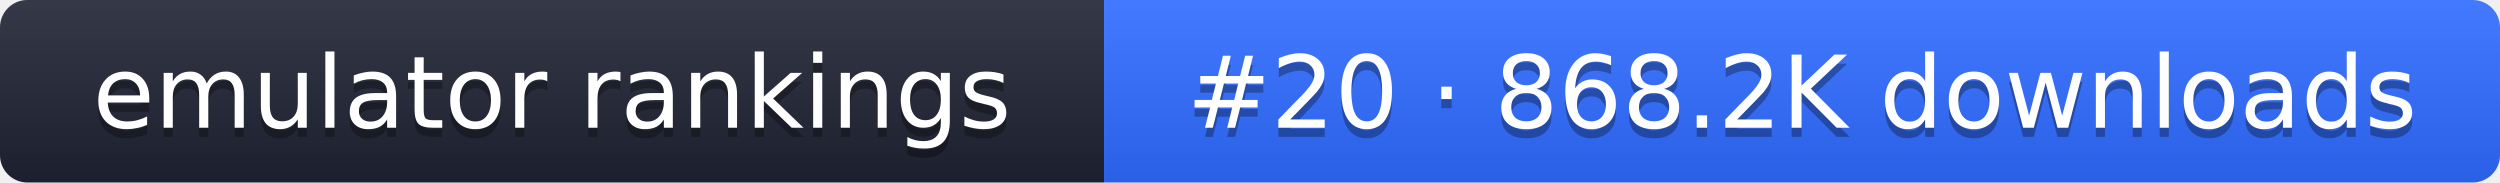
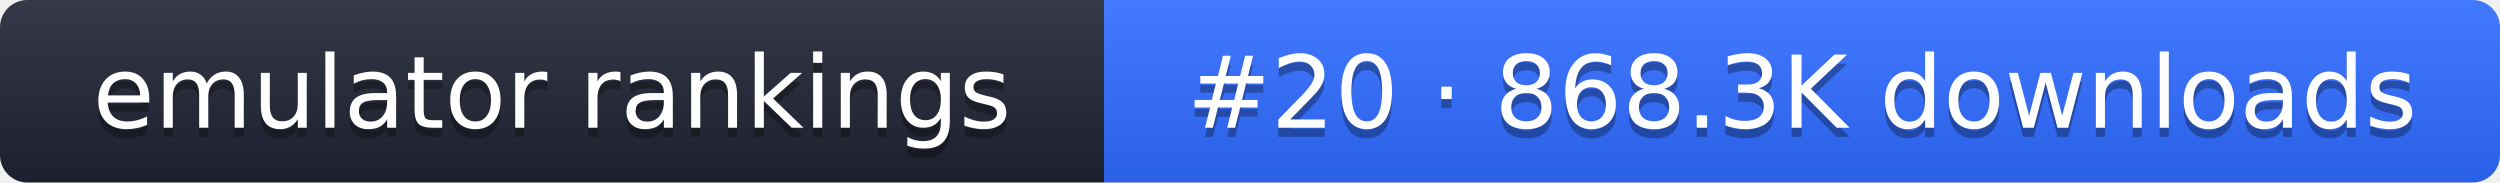
- <svg xmlns="http://www.w3.org/2000/svg" width="274" height="20" role="img" aria-label="emulator rankings: #20 · 868.2K downloads">
+ <svg xmlns="http://www.w3.org/2000/svg" width="274" height="20" role="img" aria-label="emulator rankings: #20 · 868.3K downloads">
  <linearGradient id="g" x2="0" y2="100%">
    <stop offset="0" stop-color="#fff" stop-opacity=".1" />
    <stop offset="1" stop-opacity=".1" />
  </linearGradient>
  <clipPath id="r">
    <rect width="274" height="20" rx="3" fill="#fff" />
  </clipPath>
  <g clip-path="url(#r)">
    <rect width="121" height="20" fill="#1f2433" />
    <rect x="121" width="153" height="20" fill="#2f6bff" />
    <rect width="274" height="20" fill="url(#g)" />
  </g>
  <g fill="#fff" text-anchor="middle" font-family="Verdana,DejaVu Sans,sans-serif" font-size="11">
    <text x="60.5" y="15" fill="#010101" fill-opacity=".3">emulator rankings</text>
    <text x="60.5" y="14">emulator rankings</text>
-     <text x="197.5" y="15" fill="#010101" fill-opacity=".3">#20 · 868.2K downloads</text>
-     <text x="197.5" y="14">#20 · 868.2K downloads</text>
+     <text x="197.5" y="15" fill="#010101" fill-opacity=".3">#20 · 868.3K downloads</text>
+     <text x="197.5" y="14">#20 · 868.3K downloads</text>
  </g>
</svg>
